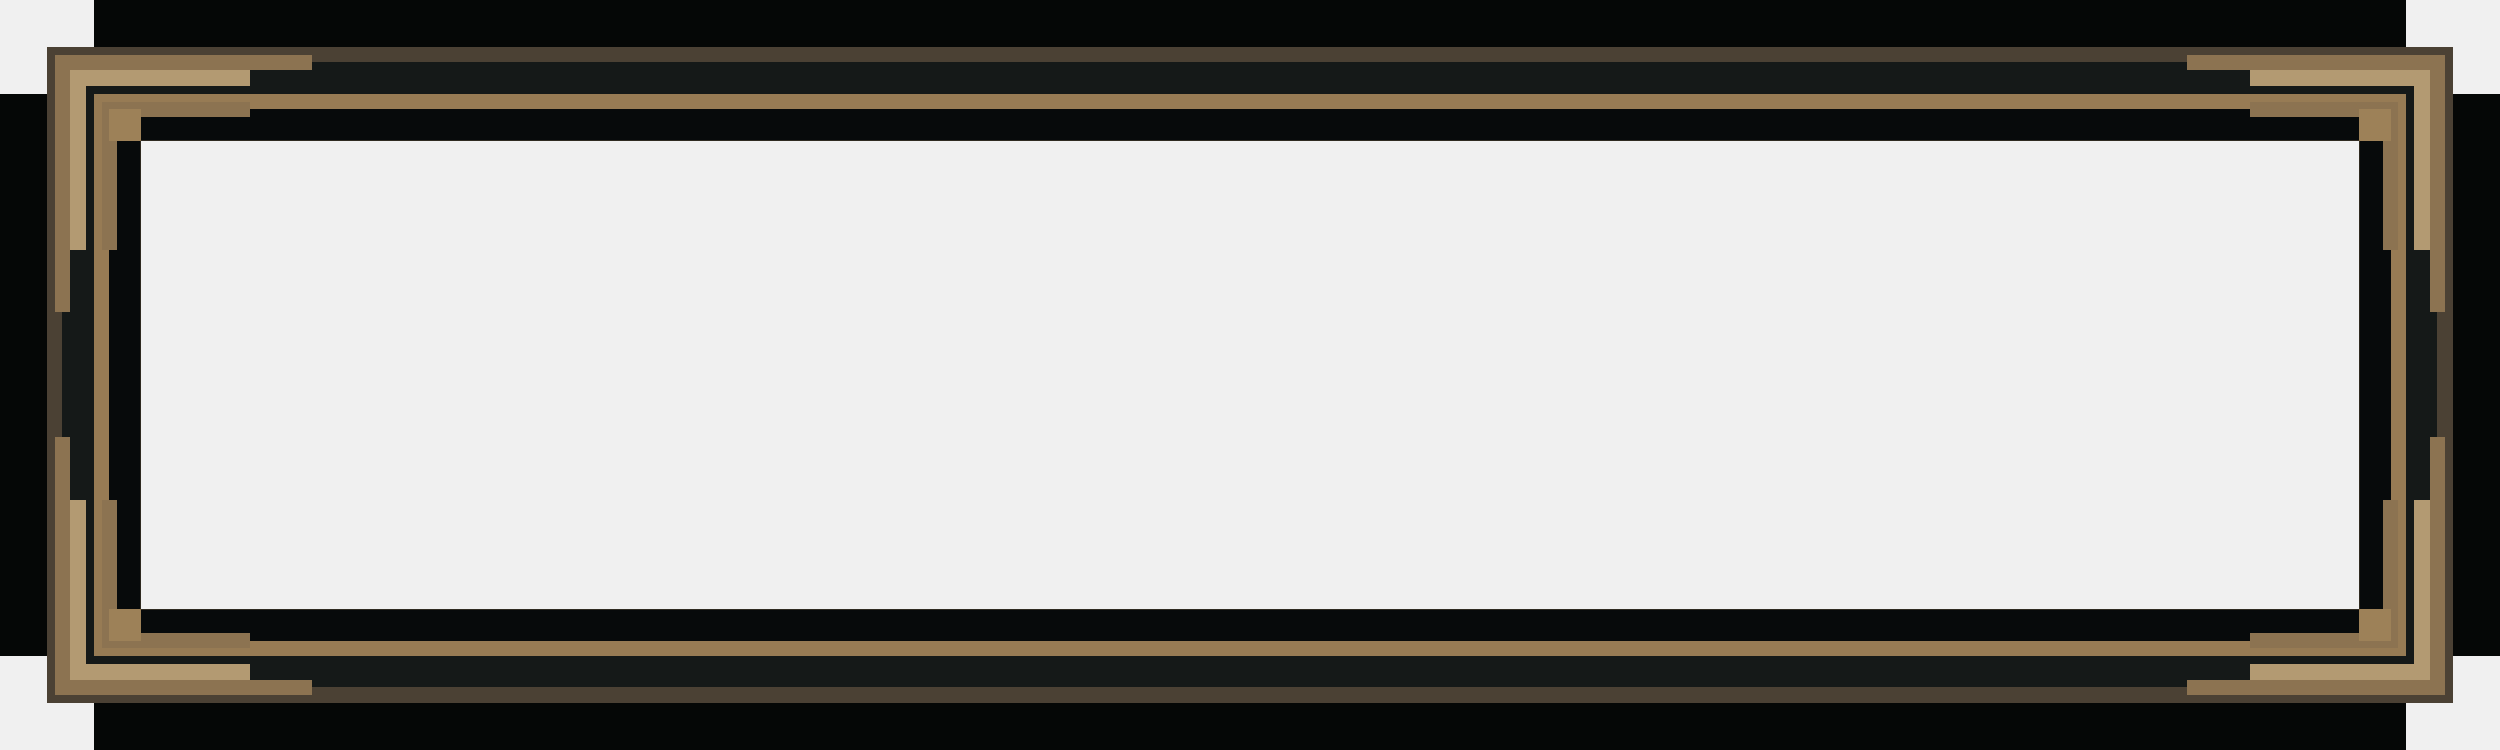
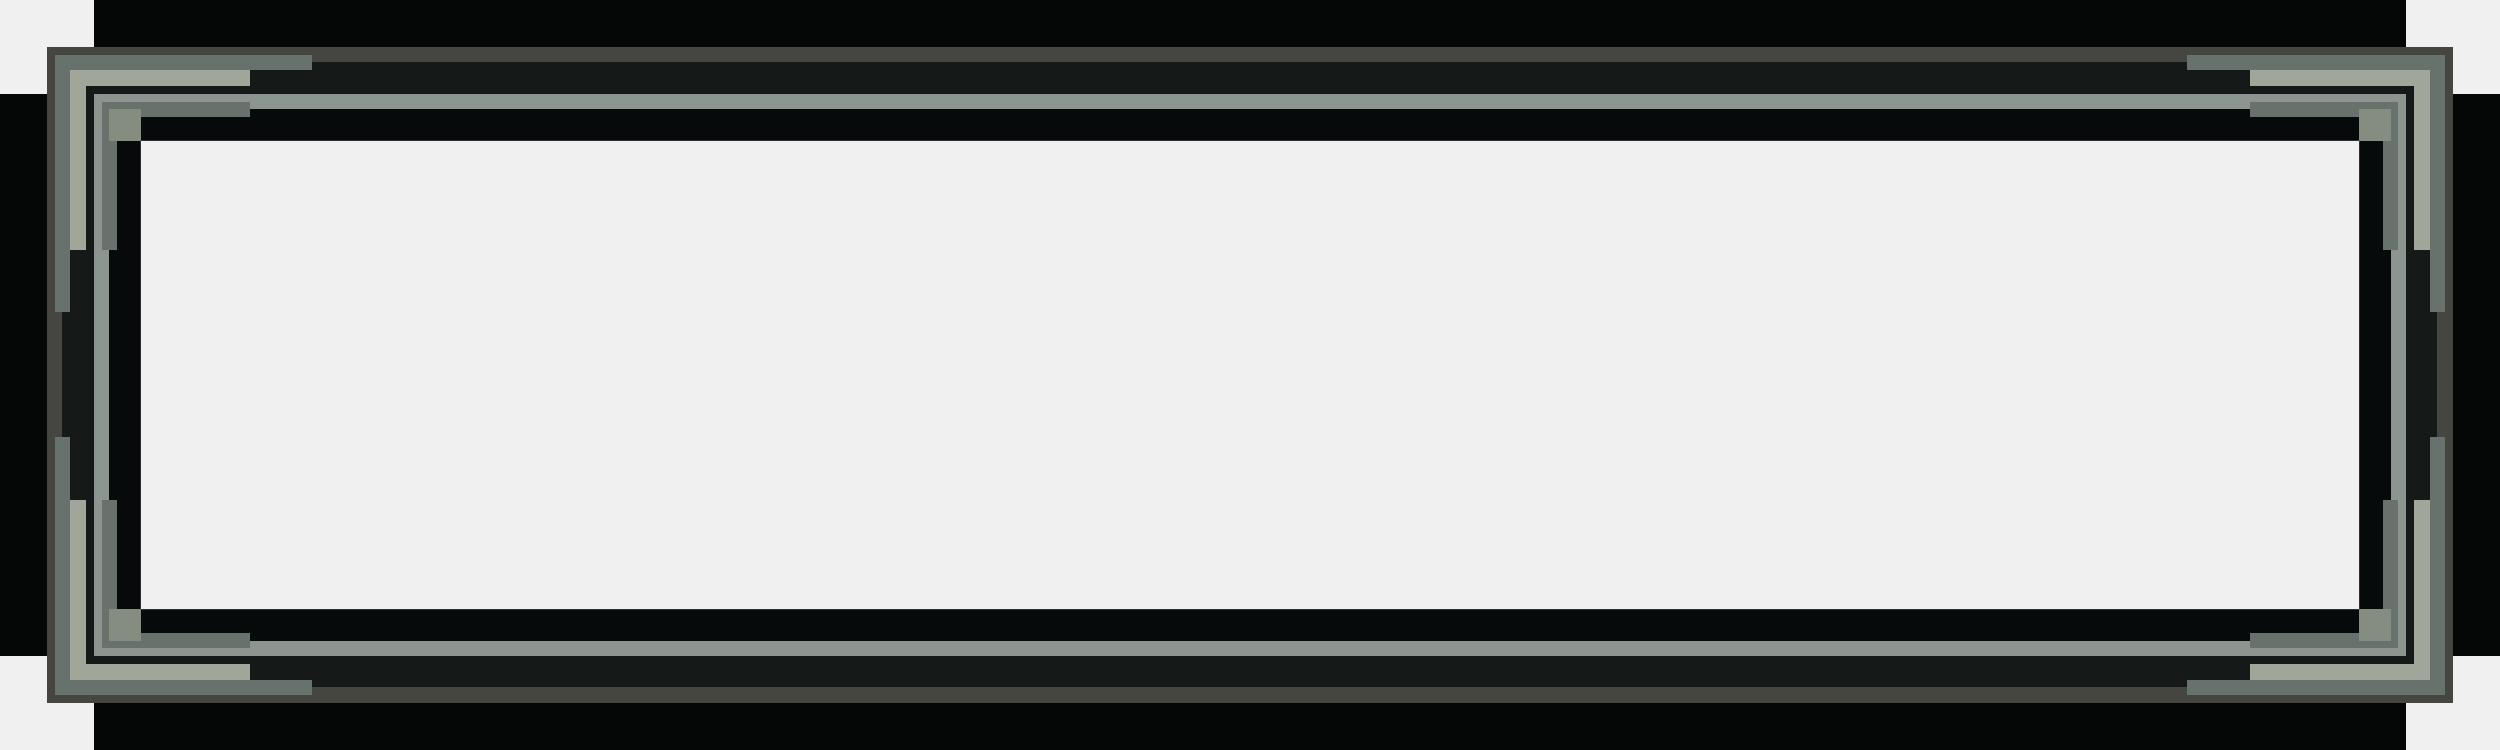
<svg xmlns="http://www.w3.org/2000/svg" width="160" height="48" viewBox="0 0 160 48" shape-rendering="crispEdges">
  <defs>
    <clipPath id="rim">
      <path clip-rule="evenodd" d="M0 0H160V48H0ZM9 9V39H151V9Z" />
    </clipPath>
  </defs>
  <g clip-path="url(#rim)">
    <path d="M6 0H154V3H157V6H160V42H157V45H154V48H6V45H3V42H0V6H3V3H6Z" fill="#050706" />
-     <rect x="3" y="3" width="154" height="42" fill="#4b4134" />
+     <rect x="3" y="3" width="154" height="42" fill="#454640" />
    <rect x="4" y="4" width="152" height="40" fill="#151918" />
-     <rect x="6" y="6" width="148" height="36" fill="#977b54" />
+     <rect x="6" y="6" width="148" height="36" fill="#8c9690" />
    <rect x="7" y="7" width="146" height="34" fill="#070a0b" />
    <rect x="9" y="9" width="142" height="30" fill="#080b0d" />
    <path d="M12 10H148M10 12V36" stroke="#ffffff" stroke-opacity=".07" />
    <g transform="translate(4 4) scale(1 1)">
-       <path d="M0 16V0H16M3 12V3H12" fill="none" stroke="#8c7351" />
-       <path d="M1 12V1H12" fill="none" stroke="#b39a72" />
-       <rect x="3" y="3" width="2" height="2" fill="#9d8158" />
+       <path d="M0 16V0H16M3 12V3H12" fill="none" stroke="#68726d" />
+       <path d="M1 12V1H12" fill="none" stroke="#a0a69a" />
+       <rect x="3" y="3" width="2" height="2" fill="#858d80" />
    </g>
    <g transform="translate(156 4) scale(-1 1)">
-       <path d="M0 16V0H16M3 12V3H12" fill="none" stroke="#8c7351" />
-       <path d="M1 12V1H12" fill="none" stroke="#b39a72" />
-       <rect x="3" y="3" width="2" height="2" fill="#9d8158" />
+       <path d="M0 16V0H16M3 12V3H12" fill="none" stroke="#68726d" />
+       <path d="M1 12V1H12" fill="none" stroke="#a0a69a" />
+       <rect x="3" y="3" width="2" height="2" fill="#858d80" />
    </g>
    <g transform="translate(4 44) scale(1 -1)">
-       <path d="M0 16V0H16M3 12V3H12" fill="none" stroke="#8c7351" />
-       <path d="M1 12V1H12" fill="none" stroke="#b39a72" />
-       <rect x="3" y="3" width="2" height="2" fill="#9d8158" />
+       <path d="M0 16V0H16M3 12V3H12" fill="none" stroke="#68726d" />
+       <path d="M1 12V1H12" fill="none" stroke="#a0a69a" />
+       <rect x="3" y="3" width="2" height="2" fill="#858d80" />
    </g>
    <g transform="translate(156 44) scale(-1 -1)">
-       <path d="M0 16V0H16M3 12V3H12" fill="none" stroke="#8c7351" />
-       <path d="M1 12V1H12" fill="none" stroke="#b39a72" />
-       <rect x="3" y="3" width="2" height="2" fill="#9d8158" />
+       <path d="M0 16V0H16M3 12V3H12" fill="none" stroke="#68726d" />
+       <path d="M1 12V1H12" fill="none" stroke="#a0a69a" />
+       <rect x="3" y="3" width="2" height="2" fill="#858d80" />
    </g>
  </g>
</svg>
